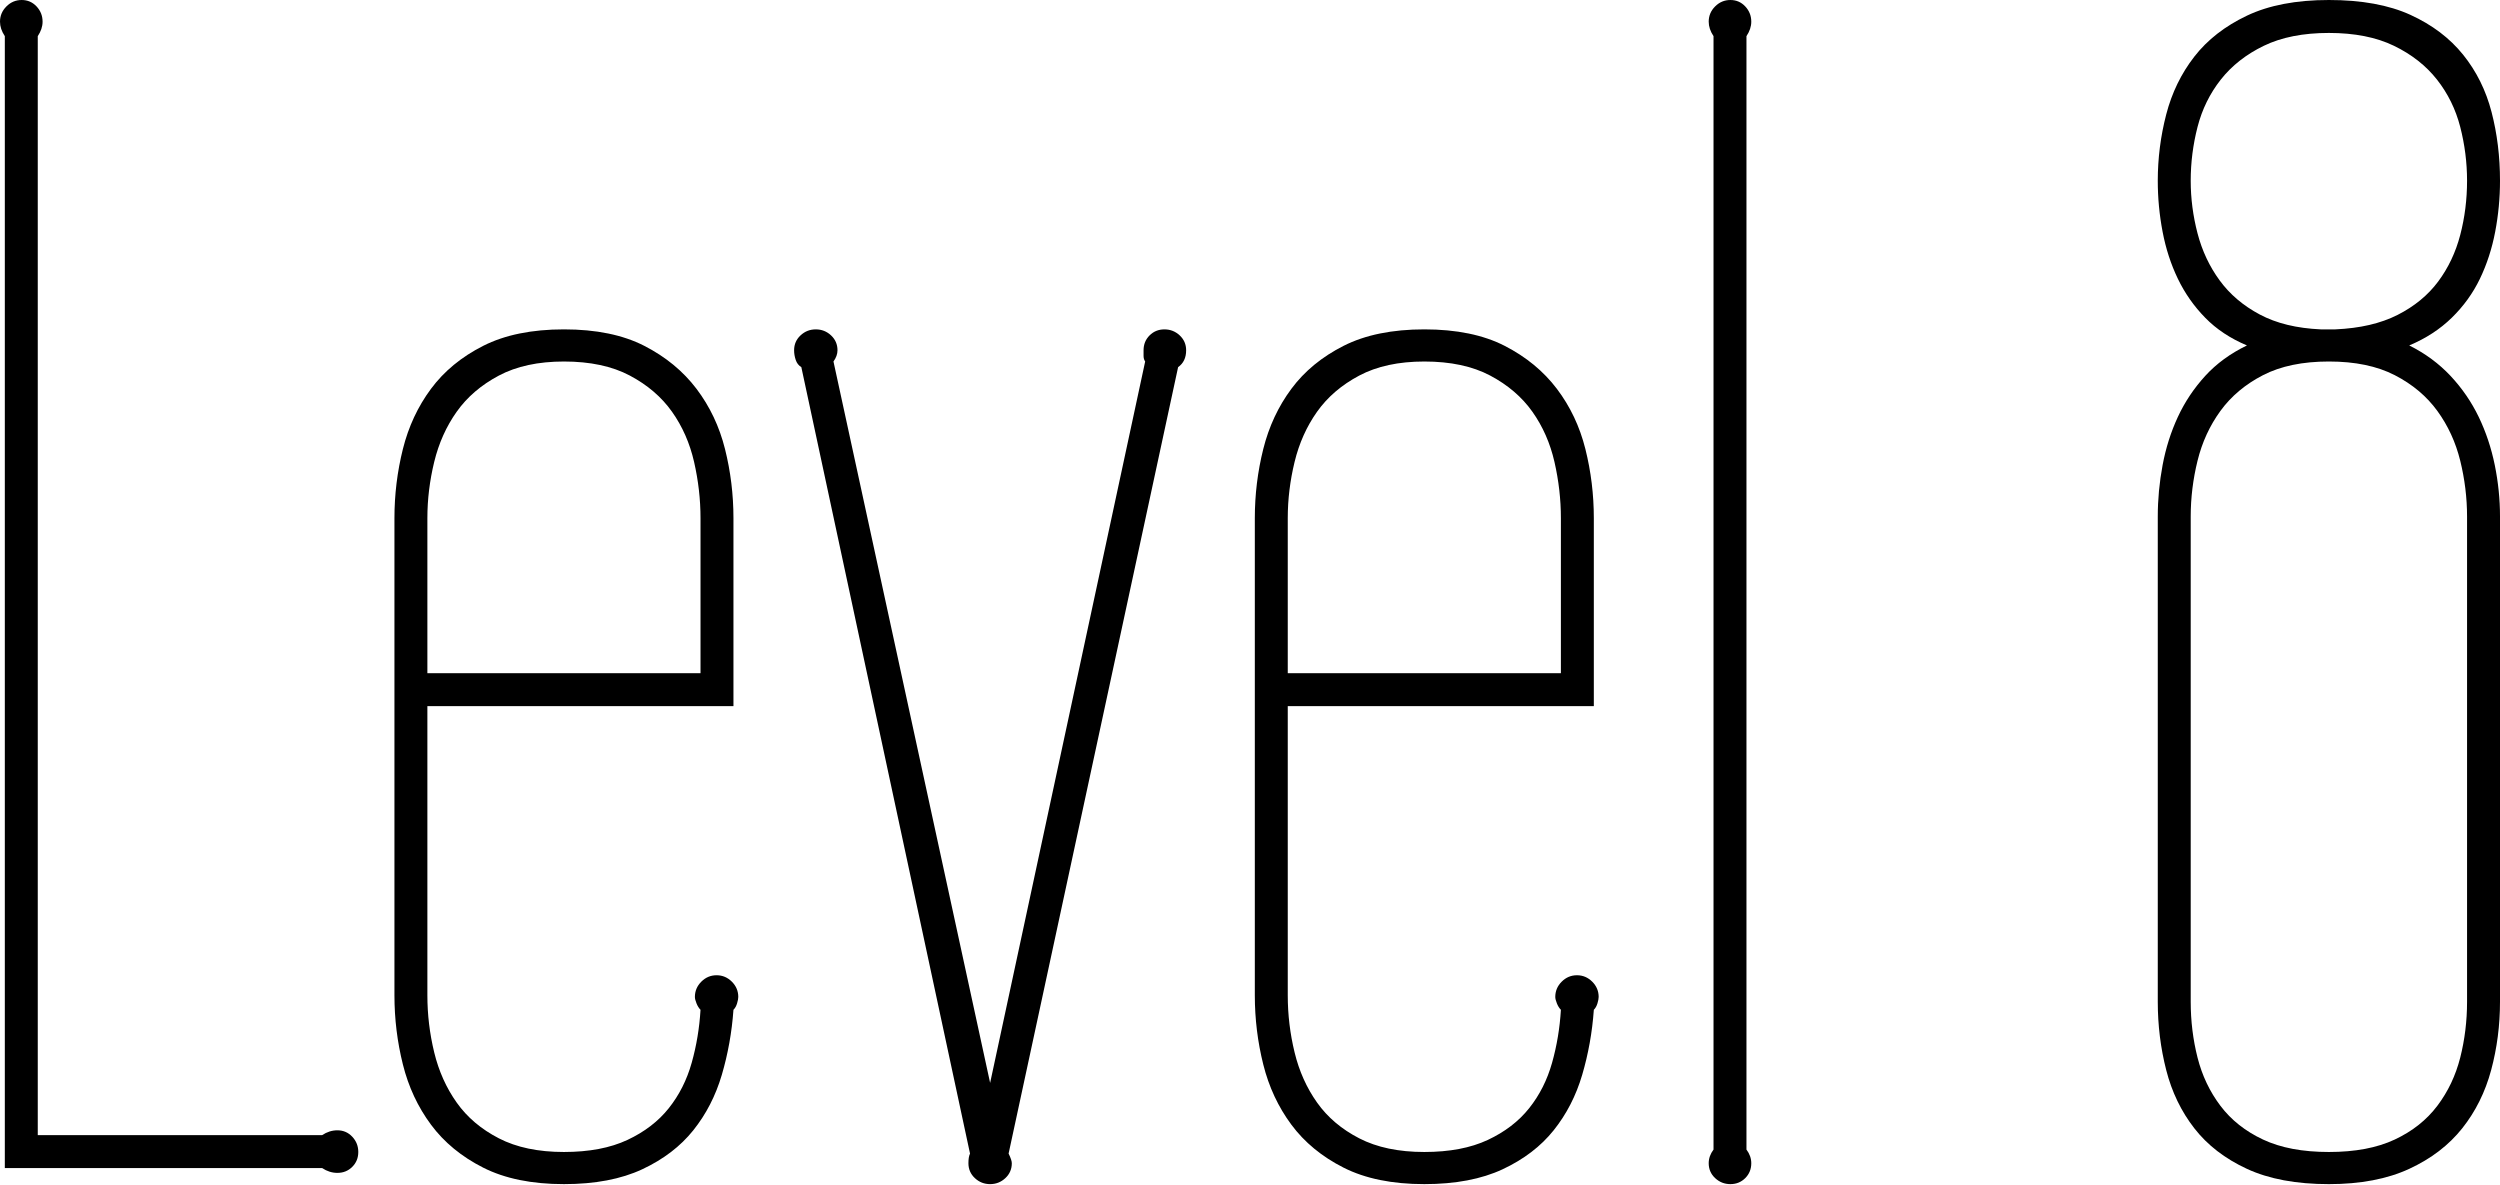
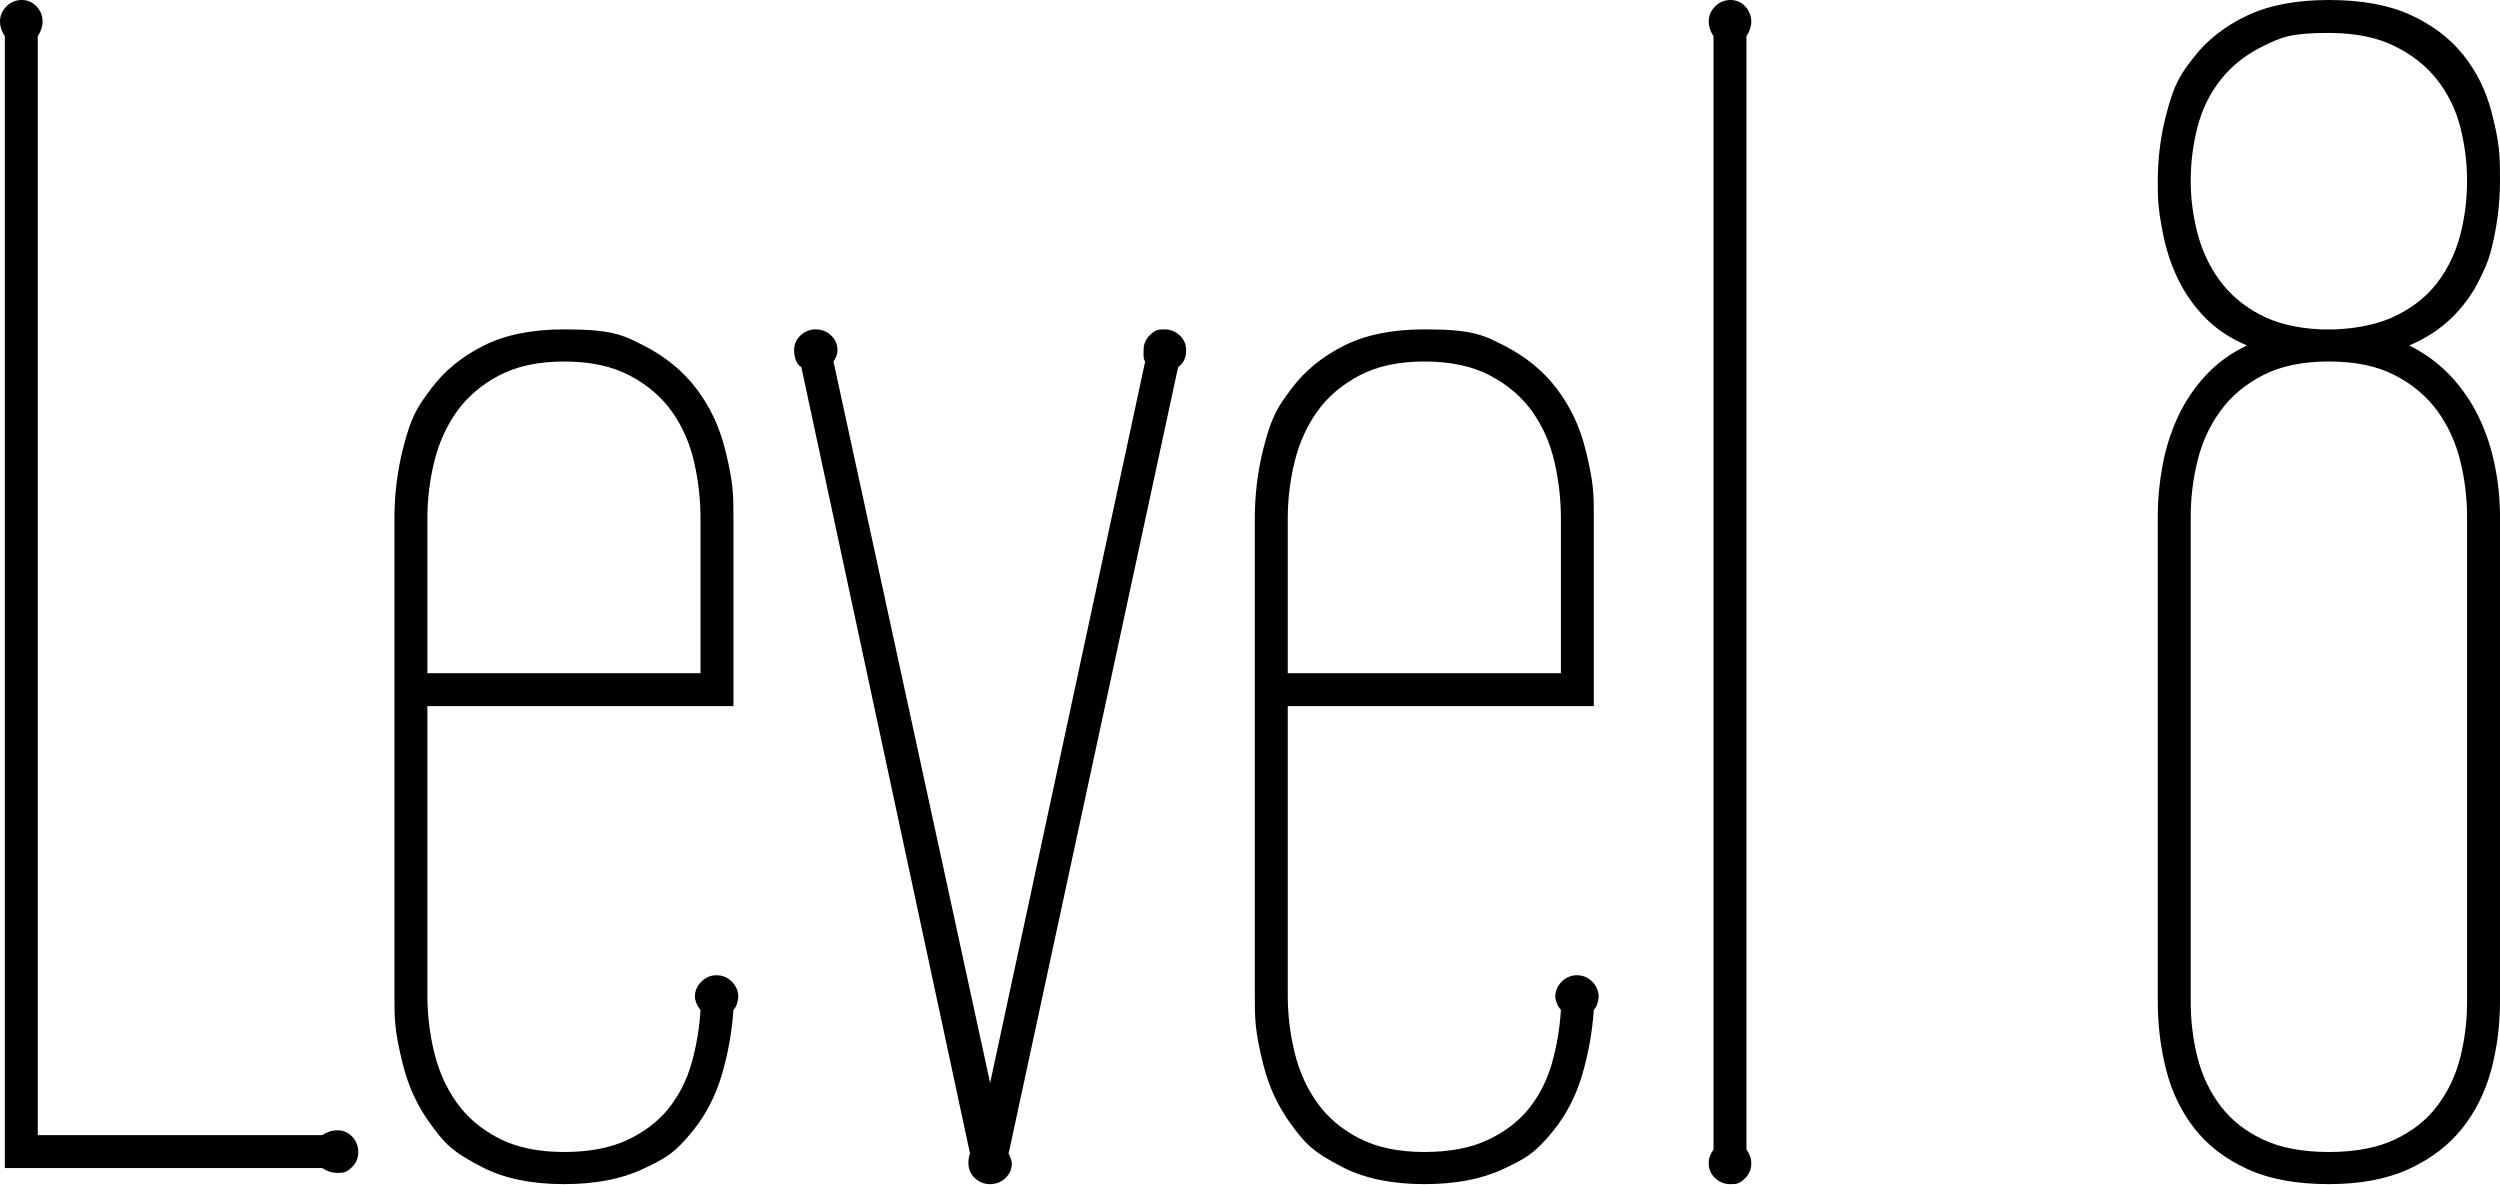
- <svg xmlns="http://www.w3.org/2000/svg" id="Layer_1" width="474.094" height="224.555" x="0" y="0" enable-background="new 0 0 474.094 224.555" version="1.0" viewBox="0 0 474.094 224.555" xml:space="preserve">
-   <g>
-     <path d="M61.09,215.262c0.914-0.609,1.878-0.914,2.895-0.914c1.116,0,2.057,0.407,2.818,1.219c0.762,0.814,1.143,1.778,1.143,2.895 c0,1.119-0.381,2.057-1.143,2.818s-1.702,1.143-2.818,1.143c-1.017,0-1.98-0.305-2.895-0.914H0.914V6.855 C0.305,5.941,0,5.027,0,4.113c0-1.116,0.405-2.081,1.219-2.895C2.03,0.407,2.995,0,4.113,0C5.229,0,6.17,0.407,6.932,1.219 c0.762,0.814,1.143,1.778,1.143,2.895c0,0.914-0.305,1.828-0.914,2.742v208.406H61.09z" />
-     <path d="M139.09,133.91H81.047v54.844c0,3.656,0.431,7.263,1.295,10.816c0.862,3.557,2.285,6.729,4.266,9.521 c1.98,2.795,4.646,5.054,7.998,6.779c3.352,1.729,7.465,2.59,12.34,2.59c4.772,0,8.784-0.762,12.035-2.285 c3.249-1.523,5.865-3.527,7.846-6.018c1.98-2.487,3.428-5.355,4.342-8.607c0.914-3.249,1.471-6.601,1.676-10.055 c-0.305-0.305-0.56-0.709-0.762-1.219c-0.205-0.507-0.305-0.914-0.305-1.219c0-1.116,0.404-2.08,1.219-2.895 c0.812-0.812,1.775-1.219,2.895-1.219c1.116,0,2.08,0.407,2.895,1.219c0.812,0.814,1.219,1.778,1.219,2.895 c0,0.305-0.076,0.712-0.229,1.219c-0.152,0.51-0.381,0.914-0.686,1.219c-0.305,4.266-1.043,8.379-2.209,12.34 c-1.169,3.961-2.971,7.465-5.408,10.512s-5.663,5.511-9.674,7.389c-4.013,1.878-8.964,2.818-14.854,2.818 c-6.094,0-11.197-1.043-15.311-3.123s-7.415-4.799-9.902-8.15c-2.49-3.352-4.266-7.16-5.332-11.426s-1.6-8.631-1.6-13.102V98.262 c0-4.468,0.533-8.836,1.6-13.102s2.842-8.074,5.332-11.426c2.487-3.352,5.789-6.067,9.902-8.15 c4.113-2.081,9.217-3.123,15.311-3.123s11.171,1.042,15.234,3.123c4.061,2.083,7.362,4.799,9.902,8.15 c2.537,3.352,4.342,7.16,5.408,11.426s1.6,8.634,1.6,13.102V133.91z M132.844,127.664V98.262c0-3.554-0.407-7.107-1.219-10.664 c-0.814-3.554-2.209-6.727-4.189-9.521c-1.98-2.792-4.646-5.077-7.998-6.855c-3.352-1.776-7.517-2.666-12.492-2.666 c-4.875,0-8.988,0.89-12.34,2.666c-3.352,1.778-6.018,4.063-7.998,6.855c-1.98,2.795-3.404,5.968-4.266,9.521 c-0.864,3.557-1.295,7.11-1.295,10.664v29.402H132.844z" />
-     <path d="M191.268,218.766c0.404,0.814,0.609,1.424,0.609,1.828c0,1.116-0.407,2.057-1.219,2.818 c-0.814,0.762-1.778,1.143-2.895,1.143c-1.119,0-2.083-0.381-2.895-1.143c-0.814-0.762-1.219-1.702-1.219-2.818 c0-0.812,0.1-1.421,0.305-1.828L151.963,69.621c-0.51-0.305-0.864-0.762-1.066-1.371c-0.205-0.609-0.305-1.219-0.305-1.828 c0-1.116,0.404-2.057,1.219-2.818c0.812-0.762,1.775-1.143,2.895-1.143c1.116,0,2.08,0.381,2.895,1.143 c0.812,0.762,1.219,1.702,1.219,2.818c0,0.712-0.255,1.423-0.762,2.133l29.707,136.805l29.402-136.805 c-0.205-0.305-0.305-0.659-0.305-1.066c0-0.405,0-0.762,0-1.066c0-1.116,0.381-2.057,1.143-2.818s1.699-1.143,2.818-1.143 c1.116,0,2.08,0.381,2.895,1.143c0.812,0.762,1.219,1.702,1.219,2.818c0,1.423-0.51,2.49-1.523,3.199L191.268,218.766z" />
-     <path d="M302.25,133.91h-58.043v54.844c0,3.656,0.431,7.263,1.295,10.816c0.861,3.557,2.285,6.729,4.266,9.521 c1.98,2.795,4.646,5.054,7.998,6.779c3.352,1.729,7.465,2.59,12.34,2.59c4.772,0,8.783-0.762,12.035-2.285 c3.249-1.523,5.865-3.527,7.846-6.018c1.98-2.487,3.428-5.355,4.342-8.607c0.914-3.249,1.471-6.601,1.676-10.055 c-0.305-0.305-0.56-0.709-0.762-1.219c-0.205-0.507-0.305-0.914-0.305-1.219c0-1.116,0.404-2.08,1.219-2.895 c0.812-0.812,1.775-1.219,2.895-1.219c1.116,0,2.08,0.407,2.895,1.219c0.812,0.814,1.219,1.778,1.219,2.895 c0,0.305-0.076,0.712-0.229,1.219c-0.152,0.51-0.381,0.914-0.686,1.219c-0.305,4.266-1.043,8.379-2.209,12.34 c-1.169,3.961-2.971,7.465-5.408,10.512s-5.663,5.511-9.674,7.389c-4.014,1.878-8.965,2.818-14.854,2.818 c-6.094,0-11.197-1.043-15.311-3.123s-7.415-4.799-9.902-8.15c-2.49-3.352-4.266-7.16-5.332-11.426s-1.6-8.631-1.6-13.102V98.262 c0-4.468,0.533-8.836,1.6-13.102s2.842-8.074,5.332-11.426c2.487-3.352,5.789-6.067,9.902-8.15 c4.113-2.081,9.217-3.123,15.311-3.123s11.171,1.042,15.234,3.123c4.061,2.083,7.362,4.799,9.902,8.15 c2.537,3.352,4.342,7.16,5.408,11.426s1.6,8.634,1.6,13.102V133.91z M296.004,127.664V98.262c0-3.554-0.407-7.107-1.219-10.664 c-0.814-3.554-2.209-6.727-4.189-9.521c-1.98-2.792-4.646-5.077-7.998-6.855c-3.352-1.776-7.518-2.666-12.492-2.666 c-4.875,0-8.988,0.89-12.34,2.666c-3.352,1.778-6.018,4.063-7.998,6.855c-1.98,2.795-3.404,5.968-4.266,9.521 c-0.864,3.557-1.295,7.11-1.295,10.664v29.402H296.004z" />
-     <path d="M331.195,218.004c0.609,0.814,0.914,1.676,0.914,2.59c0,1.116-0.381,2.057-1.143,2.818s-1.702,1.143-2.818,1.143 c-1.119,0-2.083-0.381-2.895-1.143c-0.814-0.762-1.219-1.702-1.219-2.818c0-0.914,0.305-1.775,0.914-2.59V6.855 c-0.609-0.914-0.914-1.828-0.914-2.742c0-1.116,0.404-2.081,1.219-2.895C326.065,0.407,327.029,0,328.148,0 c1.116,0,2.057,0.407,2.818,1.219c0.762,0.814,1.143,1.778,1.143,2.895c0,0.914-0.305,1.828-0.914,2.742V218.004z" />
-     <path d="M474.094,189.973c0,4.471-0.56,8.786-1.676,12.949c-1.119,4.166-2.947,7.846-5.484,11.045 c-2.54,3.199-5.892,5.766-10.055,7.693c-4.166,1.928-9.243,2.895-15.234,2.895c-6.196,0-11.376-0.967-15.539-2.895 c-4.166-1.928-7.491-4.494-9.979-7.693c-2.49-3.199-4.266-6.879-5.332-11.045c-1.066-4.163-1.6-8.479-1.6-12.949V97.957 c0-3.249,0.305-6.498,0.914-9.75c0.609-3.249,1.573-6.296,2.895-9.141c1.318-2.842,3.047-5.432,5.18-7.77 c2.133-2.335,4.772-4.266,7.922-5.789c-3.149-1.319-5.789-3.071-7.922-5.256c-2.133-2.183-3.861-4.646-5.18-7.389 c-1.321-2.742-2.285-5.713-2.895-8.912s-0.914-6.422-0.914-9.674c0-4.266,0.533-8.455,1.6-12.568s2.842-7.77,5.332-10.969 c2.487-3.199,5.812-5.789,9.979-7.77C430.269,0.99,435.448,0,441.645,0c6.193,0,11.35,0.94,15.463,2.818 c4.113,1.88,7.438,4.394,9.979,7.541c2.537,3.149,4.342,6.779,5.408,10.893s1.6,8.455,1.6,13.025c0,3.251-0.305,6.475-0.914,9.674 s-1.576,6.17-2.895,8.912c-1.321,2.742-3.1,5.206-5.332,7.389c-2.235,2.185-4.928,3.937-8.074,5.256 c3.047,1.523,5.66,3.454,7.846,5.789c2.183,2.337,3.961,4.927,5.332,7.77c1.371,2.845,2.385,5.892,3.047,9.141 c0.659,3.252,0.99,6.501,0.99,9.75V189.973z M442.863,62.461c4.67-0.202,8.607-1.116,11.807-2.742 c3.199-1.624,5.763-3.732,7.693-6.322c1.928-2.59,3.325-5.534,4.189-8.836c0.861-3.299,1.295-6.727,1.295-10.283 c0-3.452-0.434-6.855-1.295-10.207c-0.864-3.352-2.338-6.346-4.418-8.988c-2.083-2.64-4.799-4.772-8.15-6.398 c-3.352-1.624-7.465-2.438-12.34-2.438s-8.988,0.814-12.34,2.438c-3.352,1.626-6.07,3.759-8.15,6.398 c-2.083,2.642-3.557,5.637-4.418,8.988c-0.864,3.352-1.295,6.755-1.295,10.207c0,3.352,0.431,6.679,1.295,9.979 c0.861,3.302,2.259,6.272,4.189,8.912c1.928,2.642,4.468,4.799,7.617,6.475c3.146,1.676,7.008,2.616,11.578,2.818h1.523H442.863z M415.441,189.973c0,3.656,0.431,7.187,1.295,10.588c0.861,3.404,2.309,6.451,4.342,9.141c2.03,2.692,4.723,4.825,8.074,6.398 c3.352,1.576,7.515,2.361,12.492,2.361c4.975,0,9.141-0.785,12.492-2.361c3.352-1.573,6.041-3.706,8.074-6.398 c2.03-2.689,3.478-5.736,4.342-9.141c0.861-3.401,1.295-6.932,1.295-10.588V97.957c0-3.554-0.434-7.084-1.295-10.588 c-0.864-3.504-2.312-6.65-4.342-9.445c-2.033-2.792-4.723-5.051-8.074-6.779c-3.352-1.726-7.518-2.59-12.492-2.59 c-4.978,0-9.141,0.864-12.492,2.59c-3.352,1.728-6.044,3.987-8.074,6.779c-2.033,2.795-3.48,5.941-4.342,9.445 c-0.864,3.504-1.295,7.034-1.295,10.588V189.973z" />
-   </g>
+ <svg xmlns="http://www.w3.org/2000/svg" width="474.094" height="224.555" version="1.0" xml:space="preserve">
+   <path d="M61.09 215.262q1.37-.914 2.895-.914 1.675 0 2.818 1.219a4.1 4.1 0 0 1 1.143 2.895q0 1.677-1.143 2.818c-1.143 1.141-1.702 1.143-2.818 1.143q-1.524 0-2.895-.914H.914V6.855Q0 5.484 0 4.113q-.001-1.674 1.219-2.895Q2.436.001 4.113 0q1.675 0 2.819 1.219a4.1 4.1 0 0 1 1.143 2.895q0 1.371-.914 2.742v208.406zM139.09 133.91H81.047v54.844q0 5.485 1.295 10.816 1.294 5.334 4.266 9.521 2.97 4.192 7.998 6.779 5.028 2.592 12.34 2.59 7.158 0 12.035-2.285 4.874-2.283 7.846-6.018 2.97-3.73 4.342-8.607a47.4 47.4 0 0 0 1.676-10.055q-.458-.456-.762-1.219-.306-.761-.305-1.219-.002-1.673 1.219-2.895 1.217-1.219 2.895-1.219 1.673 0 2.895 1.219 1.219 1.22 1.219 2.895 0 .458-.229 1.219-.228.763-.686 1.219a58.3 58.3 0 0 1-2.209 12.34q-1.753 5.942-5.408 10.512c-3.655 4.57-5.663 5.511-9.674 7.389q-6.02 2.817-14.854 2.818-9.14-.002-15.311-3.123c-6.171-3.121-7.415-4.799-9.902-8.15q-3.734-5.028-5.332-11.426c-1.598-6.398-1.6-8.631-1.6-13.102V98.262q0-6.702 1.6-13.102c1.6-6.4 2.842-8.074 5.332-11.426q3.731-5.027 9.902-8.15 6.17-3.122 15.311-3.123c9.141-.001 11.171 1.042 15.234 3.123q6.092 3.124 9.902 8.15 3.807 5.027 5.408 11.426c1.601 6.399 1.6 8.634 1.6 13.102zm-6.246-6.246V98.262a47.8 47.8 0 0 0-1.219-10.664q-1.22-5.33-4.189-9.521-2.97-4.188-7.998-6.855-5.029-2.665-12.492-2.666-7.312.001-12.34 2.666-5.028 2.667-7.998 6.855-2.972 4.192-4.266 9.521a45 45 0 0 0-1.295 10.664v29.402zM191.268 218.766q.607 1.222.609 1.828 0 1.675-1.219 2.818a4.1 4.1 0 0 1-2.895 1.143 4.09 4.09 0 0 1-2.895-1.143q-1.22-1.143-1.219-2.818-.001-1.218.305-1.828L151.963 69.621q-.764-.458-1.066-1.371a5.7 5.7 0 0 1-.305-1.828q-.002-1.675 1.219-2.818a4.08 4.08 0 0 1 2.895-1.143q1.673 0 2.895 1.143 1.219 1.144 1.219 2.818 0 1.068-.762 2.133l29.707 136.805 29.402-136.805a1.86 1.86 0 0 1-.305-1.066v-1.066q0-1.675 1.143-2.818c1.143-1.143 1.699-1.143 2.818-1.143q1.673 0 2.895 1.143 1.219 1.143 1.219 2.818-.002 2.135-1.523 3.199zM302.25 133.91h-58.043v54.844q0 5.485 1.295 10.816 1.293 5.334 4.266 9.521 2.97 4.192 7.998 6.779 5.028 2.592 12.34 2.59 7.157 0 12.035-2.285 4.874-2.283 7.846-6.018 2.97-3.73 4.342-8.607a47.4 47.4 0 0 0 1.676-10.055q-.458-.456-.762-1.219-.306-.761-.305-1.219-.002-1.673 1.219-2.895 1.216-1.219 2.895-1.219 1.673 0 2.895 1.219 1.218 1.22 1.219 2.895 0 .458-.229 1.219-.228.763-.686 1.219a58.3 58.3 0 0 1-2.209 12.34q-1.753 5.942-5.408 10.512c-3.655 4.57-5.663 5.511-9.674 7.389q-6.02 2.817-14.854 2.818-9.14-.002-15.311-3.123c-6.171-3.121-7.415-4.799-9.902-8.15q-3.734-5.028-5.332-11.426c-1.598-6.398-1.6-8.631-1.6-13.102V98.262q0-6.702 1.6-13.102c1.6-6.4 2.842-8.074 5.332-11.426q3.732-5.027 9.902-8.15 6.17-3.122 15.311-3.123c9.141-.001 11.171 1.042 15.234 3.123q6.092 3.124 9.902 8.15 3.807 5.027 5.408 11.426c1.601 6.399 1.6 8.634 1.6 13.102zm-6.246-6.246V98.262a47.8 47.8 0 0 0-1.219-10.664q-1.22-5.33-4.189-9.521-2.97-4.188-7.998-6.855-5.03-2.665-12.492-2.666-7.312.001-12.34 2.666-5.028 2.667-7.998 6.855-2.971 4.192-4.266 9.521a45 45 0 0 0-1.295 10.664v29.402zM331.195 218.004q.914 1.22.914 2.59 0 1.675-1.143 2.818c-1.143 1.143-1.702 1.143-2.818 1.143a4.09 4.09 0 0 1-2.895-1.143q-1.22-1.143-1.219-2.818 0-1.37.914-2.59V6.855q-.914-1.371-.914-2.742-.002-1.674 1.219-2.895Q326.47.001 328.148 0q1.675 0 2.818 1.219a4.1 4.1 0 0 1 1.143 2.895q0 1.371-.914 2.742zM474.094 189.973q-.001 6.706-1.676 12.949-1.678 6.248-5.484 11.045-3.81 4.8-10.055 7.693-6.248 2.894-15.234 2.895-9.294-.001-15.539-2.895-6.248-2.893-9.979-7.693-3.734-4.797-5.332-11.045-1.6-6.244-1.6-12.949V97.957q0-4.873.914-9.75.913-4.874 2.895-9.141a30.5 30.5 0 0 1 5.18-7.77q3.198-3.504 7.922-5.789-4.723-1.978-7.922-5.256a27.7 27.7 0 0 1-5.18-7.389q-1.98-4.113-2.895-8.912c-.915-4.799-.914-6.422-.914-9.674q0-6.399 1.6-12.568c1.6-6.169 2.842-7.77 5.332-10.969q3.73-4.798 9.979-7.77Q432.35 0 441.645 0c6.193 0 11.35.94 15.463 2.818q6.168 2.82 9.979 7.541 3.807 4.723 5.408 10.893c1.601 6.17 1.6 8.455 1.6 13.025q0 4.876-.914 9.674c-.914 4.798-1.576 6.17-2.895 8.912q-1.983 4.114-5.332 7.389-3.354 3.277-8.074 5.256 4.569 2.285 7.846 5.789a31.2 31.2 0 0 1 5.332 7.77q2.055 4.267 3.047 9.141.99 4.877.99 9.75v92.015zM442.863 62.461q7.006-.303 11.807-2.742 4.798-2.436 7.693-6.322 2.892-3.884 4.189-8.836 1.293-4.949 1.295-10.283-.002-5.178-1.295-10.207-1.297-5.026-4.418-8.988-3.124-3.96-8.15-6.398-5.028-2.437-12.34-2.438c-7.312-.001-8.988.814-12.34 2.438q-5.029 2.44-8.15 6.398-3.126 3.962-4.418 8.988a40.7 40.7 0 0 0-1.295 10.207q0 5.029 1.295 9.979 1.293 4.952 4.189 8.912 2.893 3.962 7.617 6.475 4.721 2.515 11.578 2.818h2.743zm-27.422 127.512q0 5.485 1.295 10.588 1.292 5.106 4.342 9.141 3.046 4.038 8.074 6.398 5.027 2.362 12.492 2.361 7.464.001 12.492-2.361 5.026-2.36 8.074-6.398 3.045-4.034 4.342-9.141 1.293-5.103 1.295-10.588V97.957q-.002-5.332-1.295-10.588-1.297-5.254-4.342-9.445-3.049-4.187-8.074-6.779-5.03-2.59-12.492-2.59-7.466 0-12.492 2.59-5.028 2.591-8.074 6.779-3.05 4.19-4.342 9.445a44 44 0 0 0-1.295 10.588z" />
</svg>
